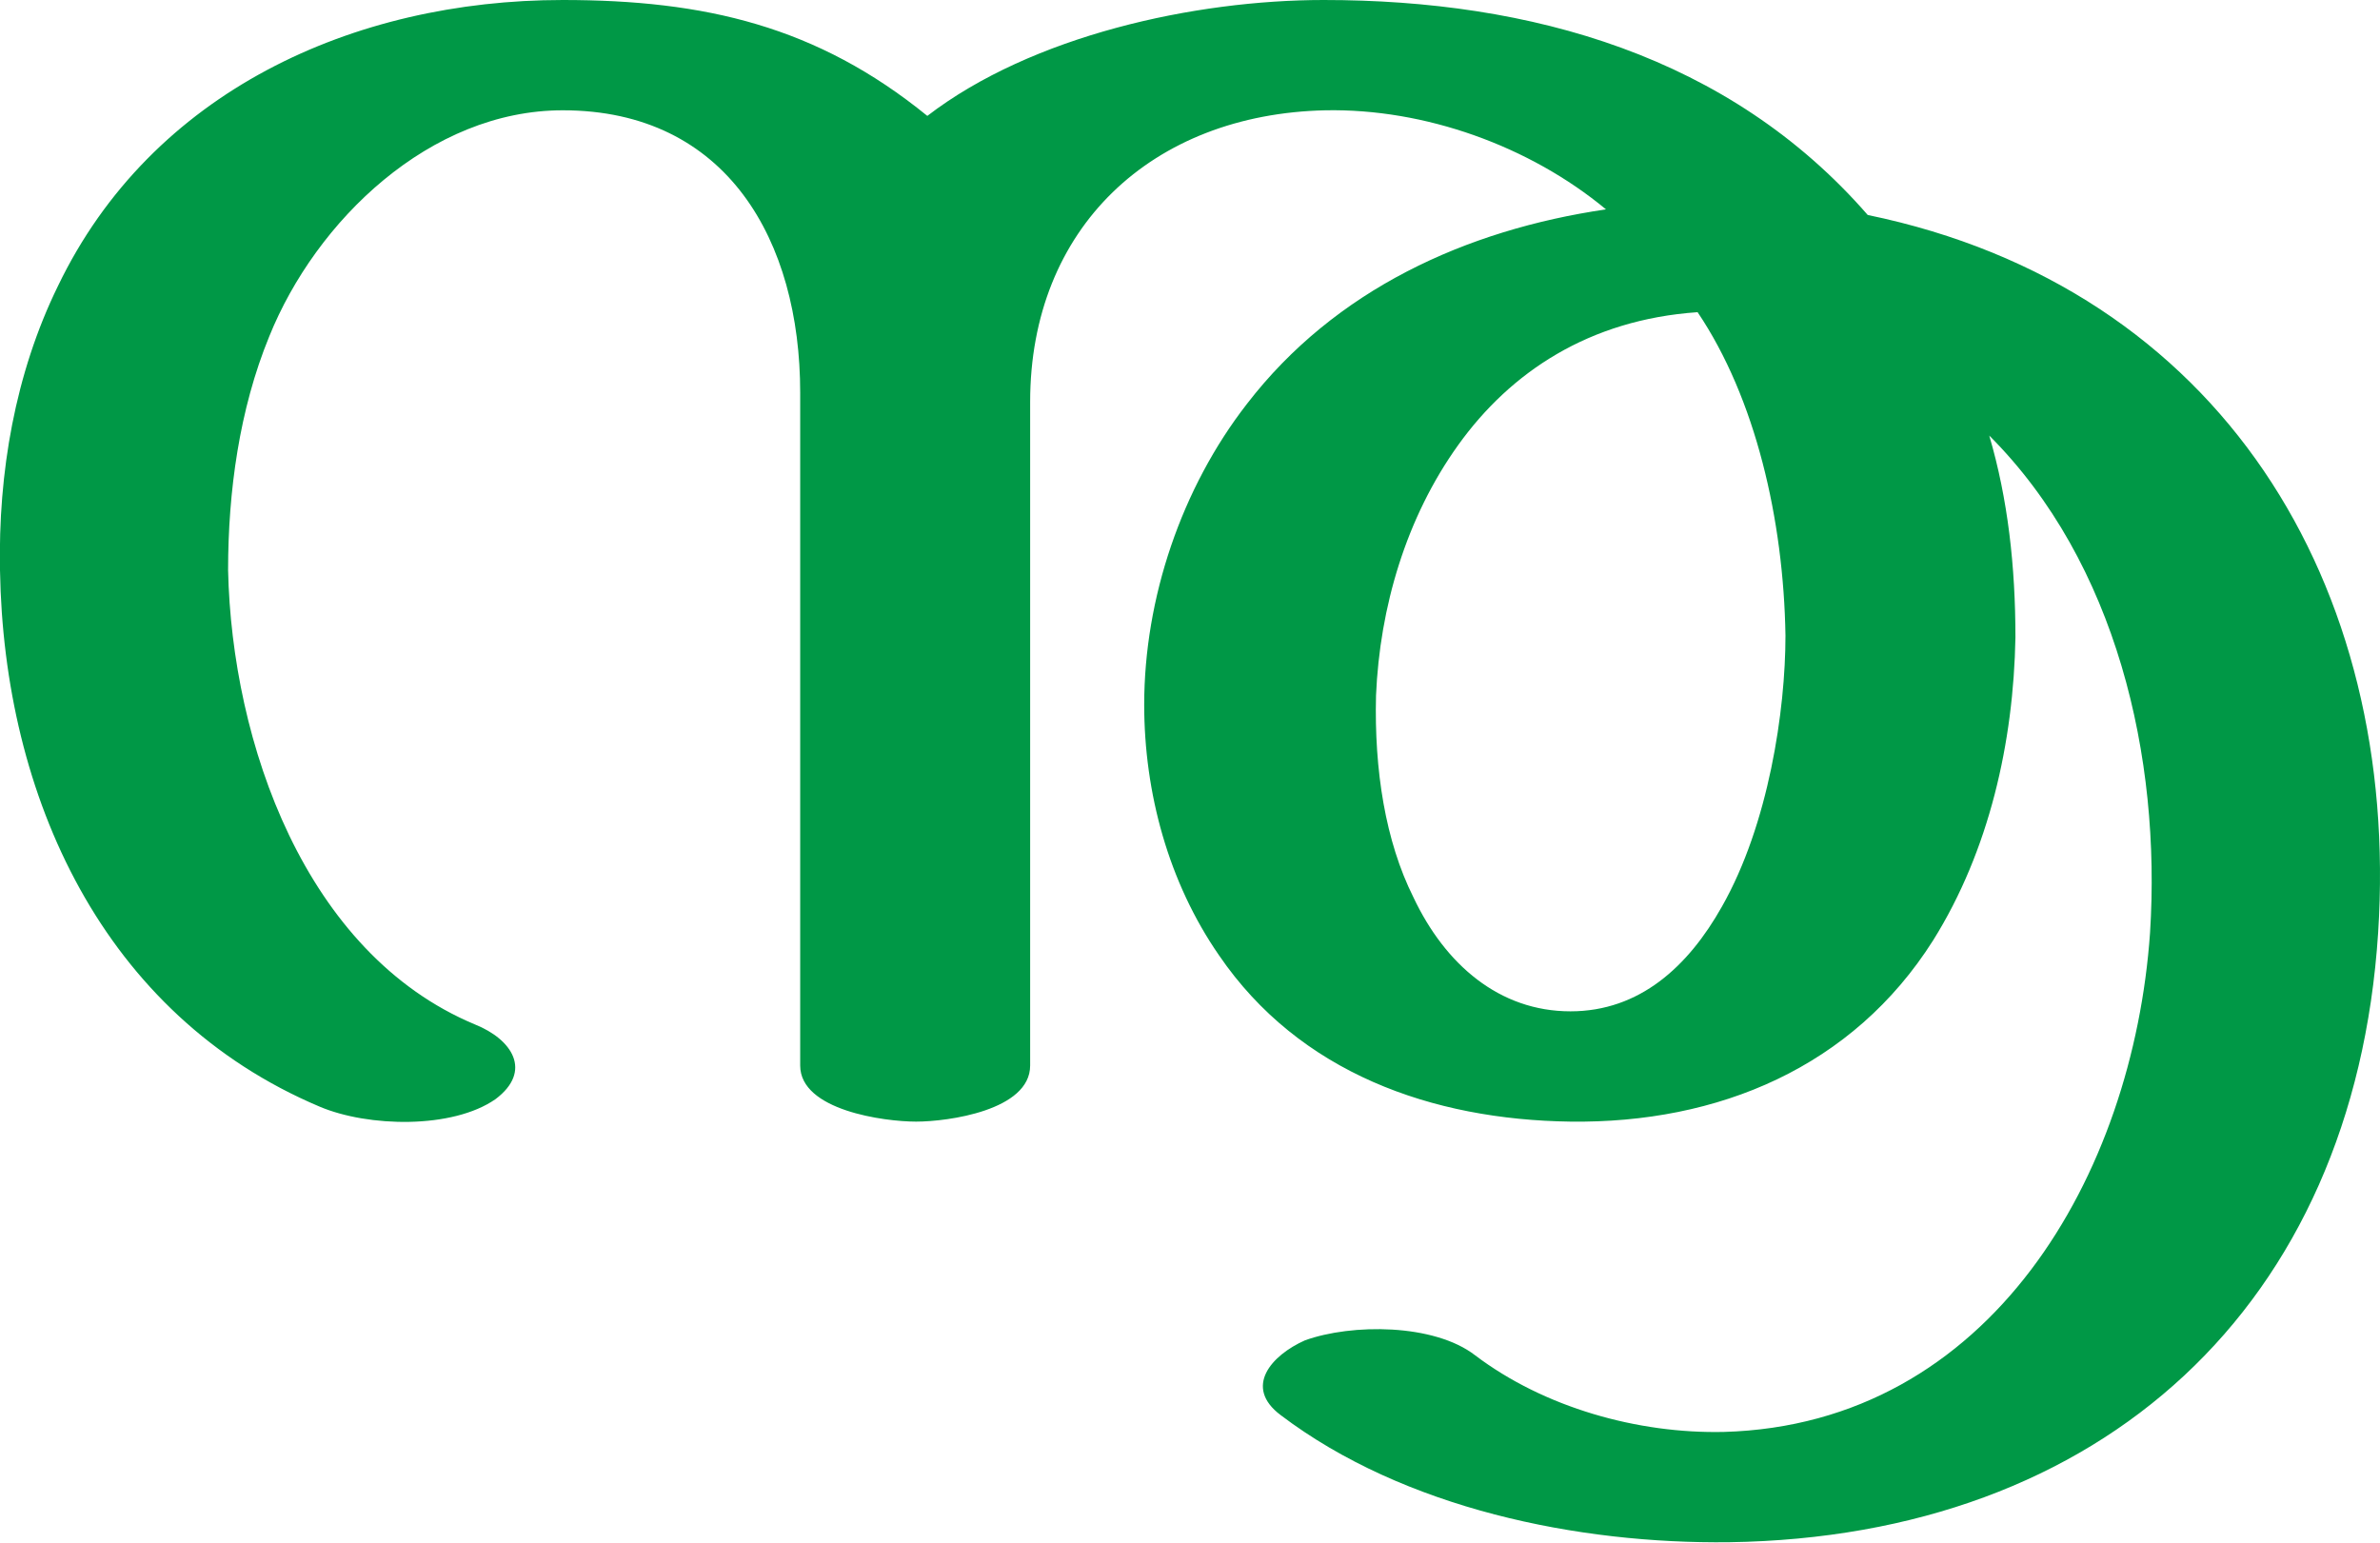
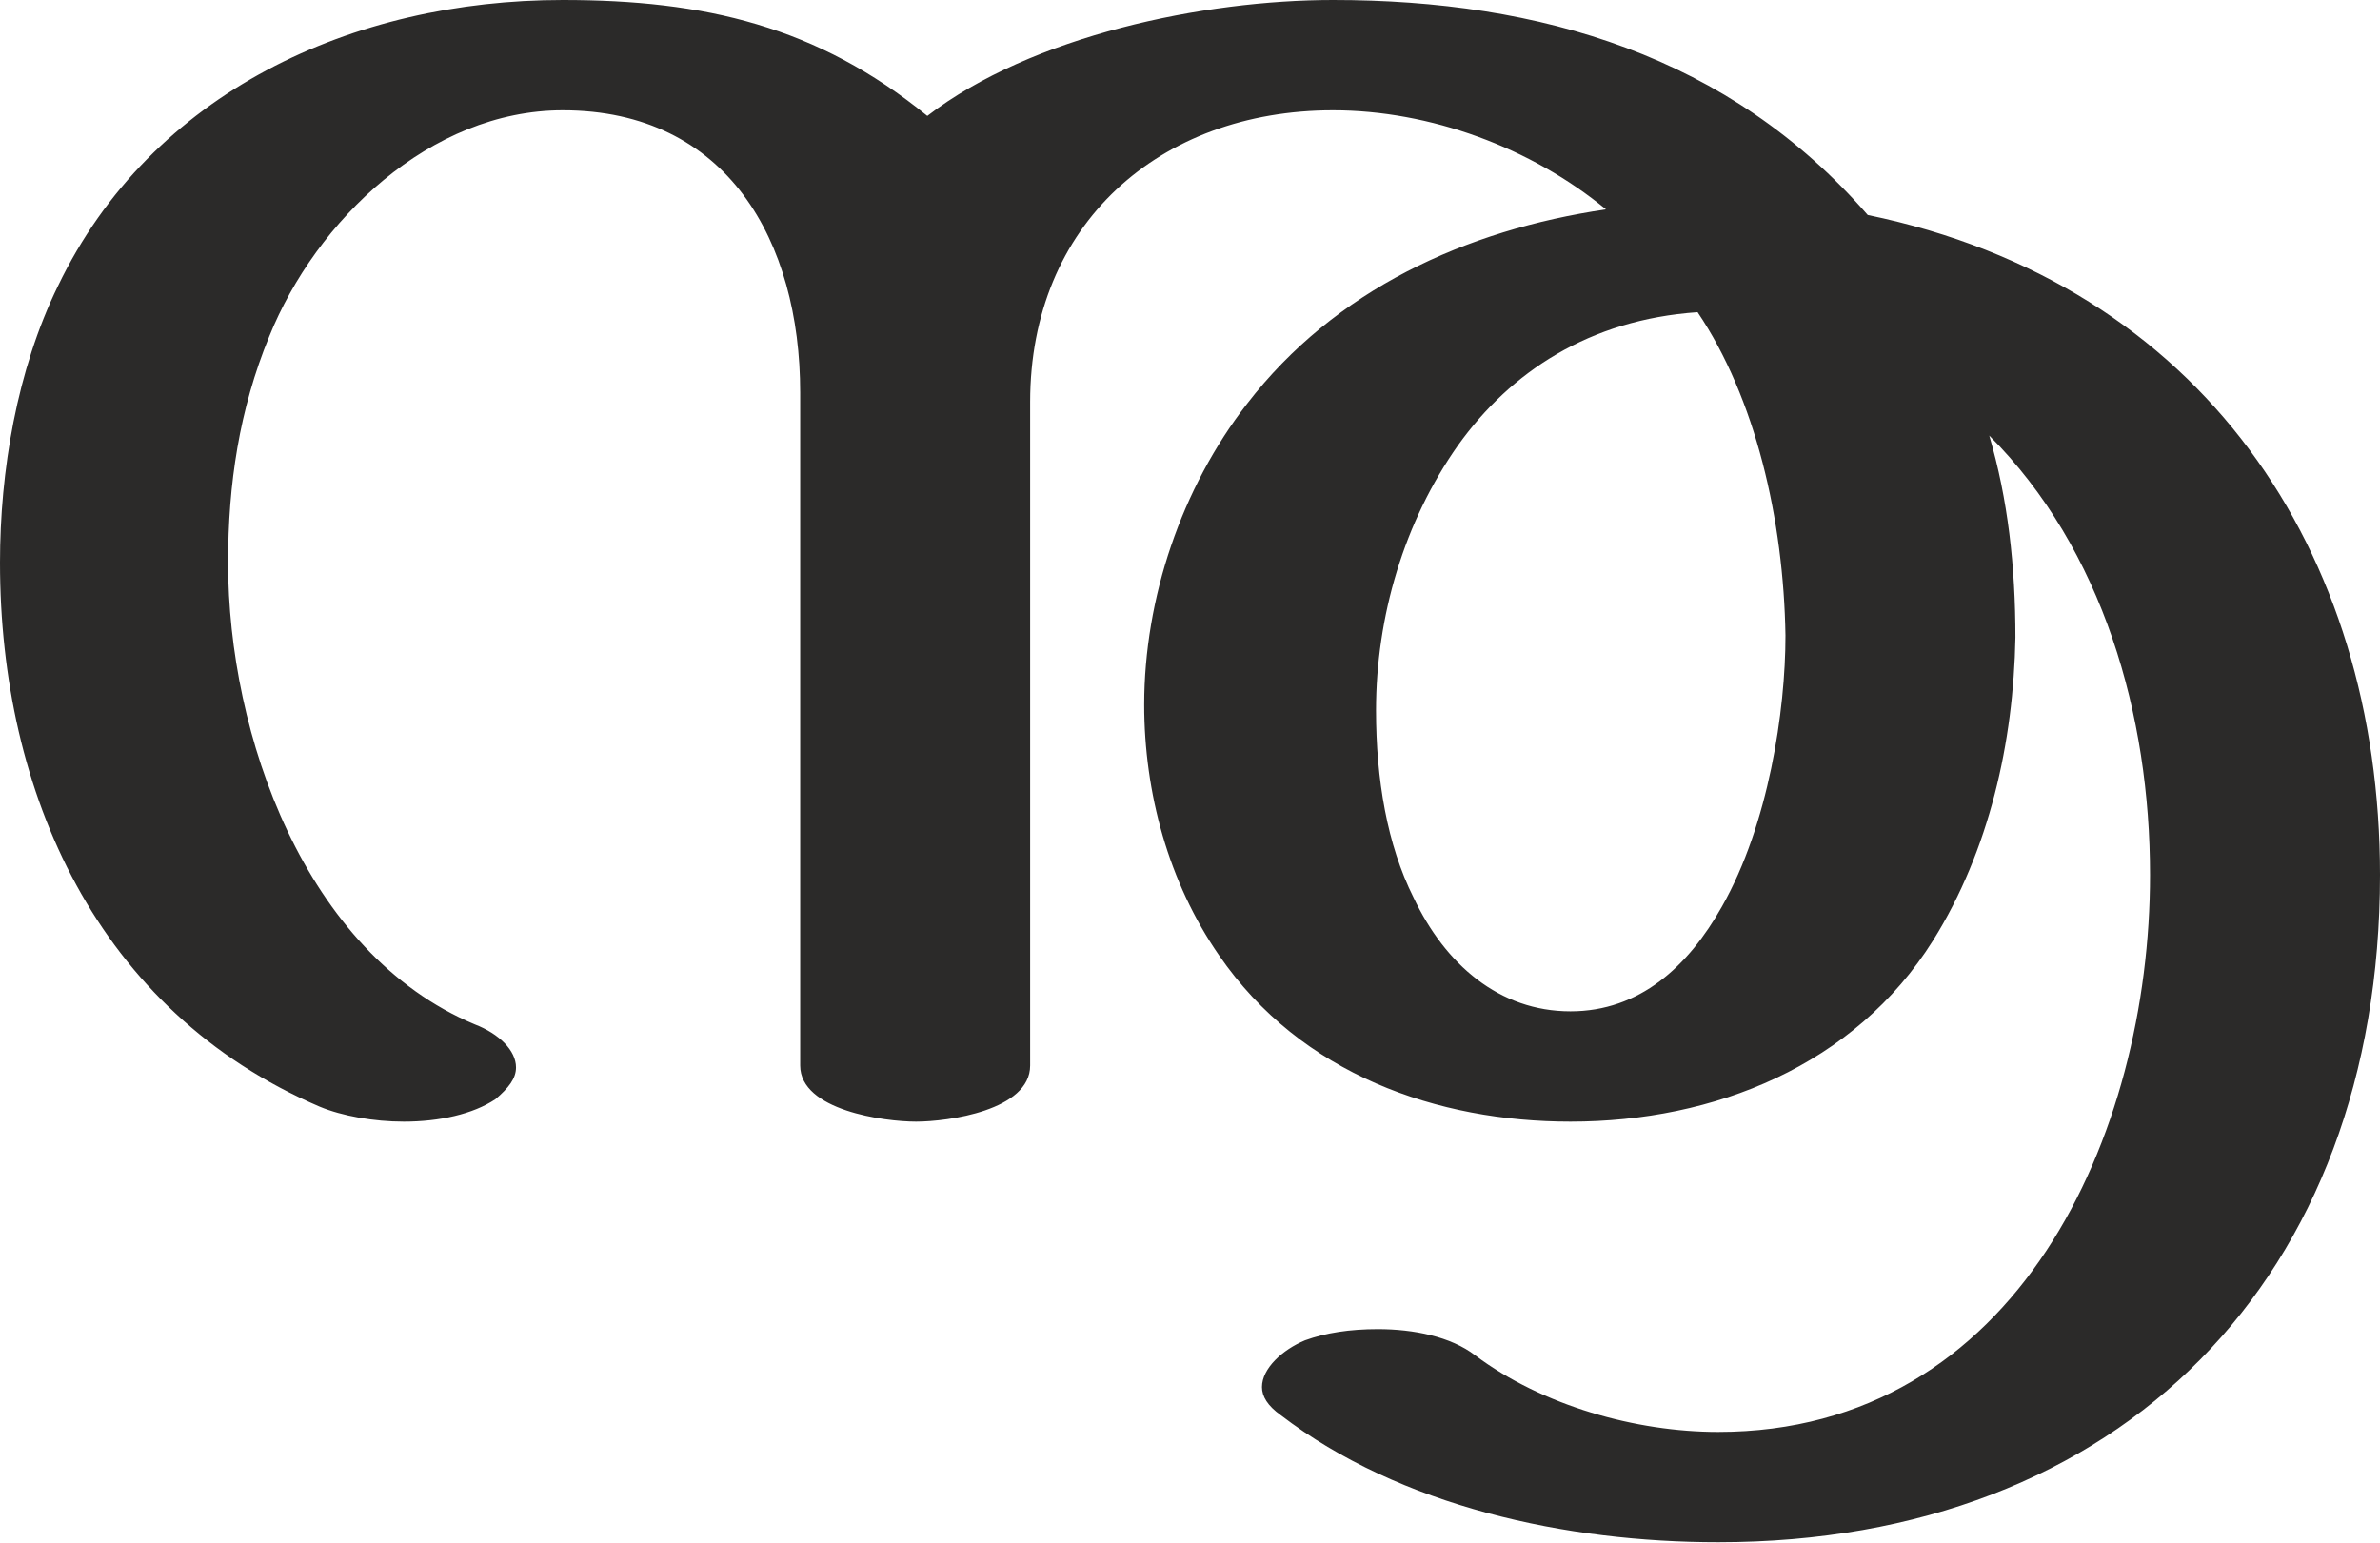
<svg xmlns="http://www.w3.org/2000/svg" xml:space="preserve" width="1273px" height="825px" version="1.1" style="shape-rendering:geometricPrecision; text-rendering:geometricPrecision; image-rendering:optimizeQuality; fill-rule:evenodd; clip-rule:evenodd" viewBox="0 0 1273 825">
  <defs>
    <style type="text/css">
   
-     .fil0 {fill:#009846;fill-rule:nonzero}
+     .fil0 {fill:#2B2A29;fill-rule:nonzero}
   
  </style>
  </defs>
  <g id="Layer_x0020_1">
-     <path class="fil0" d="M496 62c56,-43 143,-62 212,-62 111,0 217,30 291,115 189,39 285,198 273,384 -13,200 -148,323 -347,326 -81,1 -174,-18 -240,-68 -20,-15 -5,-32 13,-40 25,-9 69,-9 91,8 37,28 87,42 133,41 143,-4 219,-138 228,-267 6,-94 -18,-198 -86,-266 10,34 14,70 14,108 -1,56 -14,114 -44,162 -43,68 -115,98 -194,97 -74,-1 -145,-26 -188,-89 -27,-39 -40,-87 -40,-134 0,-57 20,-116 55,-161 47,-61 117,-93 192,-104 -41,-34 -97,-54 -150,-53 -93,2 -158,63 -158,156l0 355c0,24 -44,30 -61,30 -17,0 -62,-6 -62,-30l0 -360c0,-81 -39,-151 -127,-151 -71,0 -132,59 -157,121 -16,39 -22,83 -22,125 2,92 41,205 132,243 20,8 31,25 11,40 -23,16 -68,15 -94,4 -116,-49 -169,-166 -171,-287 -1,-52 8,-105 31,-152 50,-104 158,-153 270,-153 76,0 136,14 195,62zm344 479c37,0 63,-24 81,-56 25,-44 34,-105 34,-145 -1,-62 -16,-127 -47,-173 -58,4 -100,32 -128,71 -28,39 -42,87 -44,134 -1,40 5,78 20,108 17,36 46,61 84,61z" />
+     <path class="fil0" d="M496 62c-59,-48 -119,-62 -195,-62 -112,0 -220,49 -270,153 -22,45 -31,99 -31,148 0,123 52,240 171,291 12,5 29,8 45,8 19,0 37,-4 49,-12 7,-6 11,-11 11,-17 0,-9 -9,-18 -22,-23 -91,-38 -132,-155 -132,-247 0,-42 6,-82 22,-121 25,-62 86,-121 157,-121 88,0 127,70 127,151l0 360c0,24 45,30 62,30 17,0 61,-6 61,-30l0 -355c0,-95 69,-156 162,-156 52,0 106,20 146,53 -75,11 -145,43 -192,104 -35,45 -55,104 -55,161 0,47 13,95 40,134 44,64 117,89 188,89 77,0 152,-30 194,-97 30,-48 43,-106 44,-162 0,-38 -4,-74 -14,-108 61,61 86,150 86,235 0,139 -71,298 -231,298 -44,0 -94,-14 -130,-41 -13,-10 -33,-14 -52,-14 -15,0 -28,2 -39,6 -12,5 -23,15 -23,25 0,5 3,10 10,15 64,49 153,68 234,68 216,0 354,-142 354,-357 0,-173 -95,-316 -274,-353 -74,-85 -175,-115 -286,-115 -69,0 -161,19 -217,62zm344 479c-38,0 -67,-25 -84,-61 -14,-28 -20,-63 -20,-100 0,-50 15,-101 44,-142 28,-39 70,-67 128,-71 31,46 46,111 47,173 0,40 -9,101 -34,145 -18,32 -44,56 -81,56z" />
  </g>
</svg>
